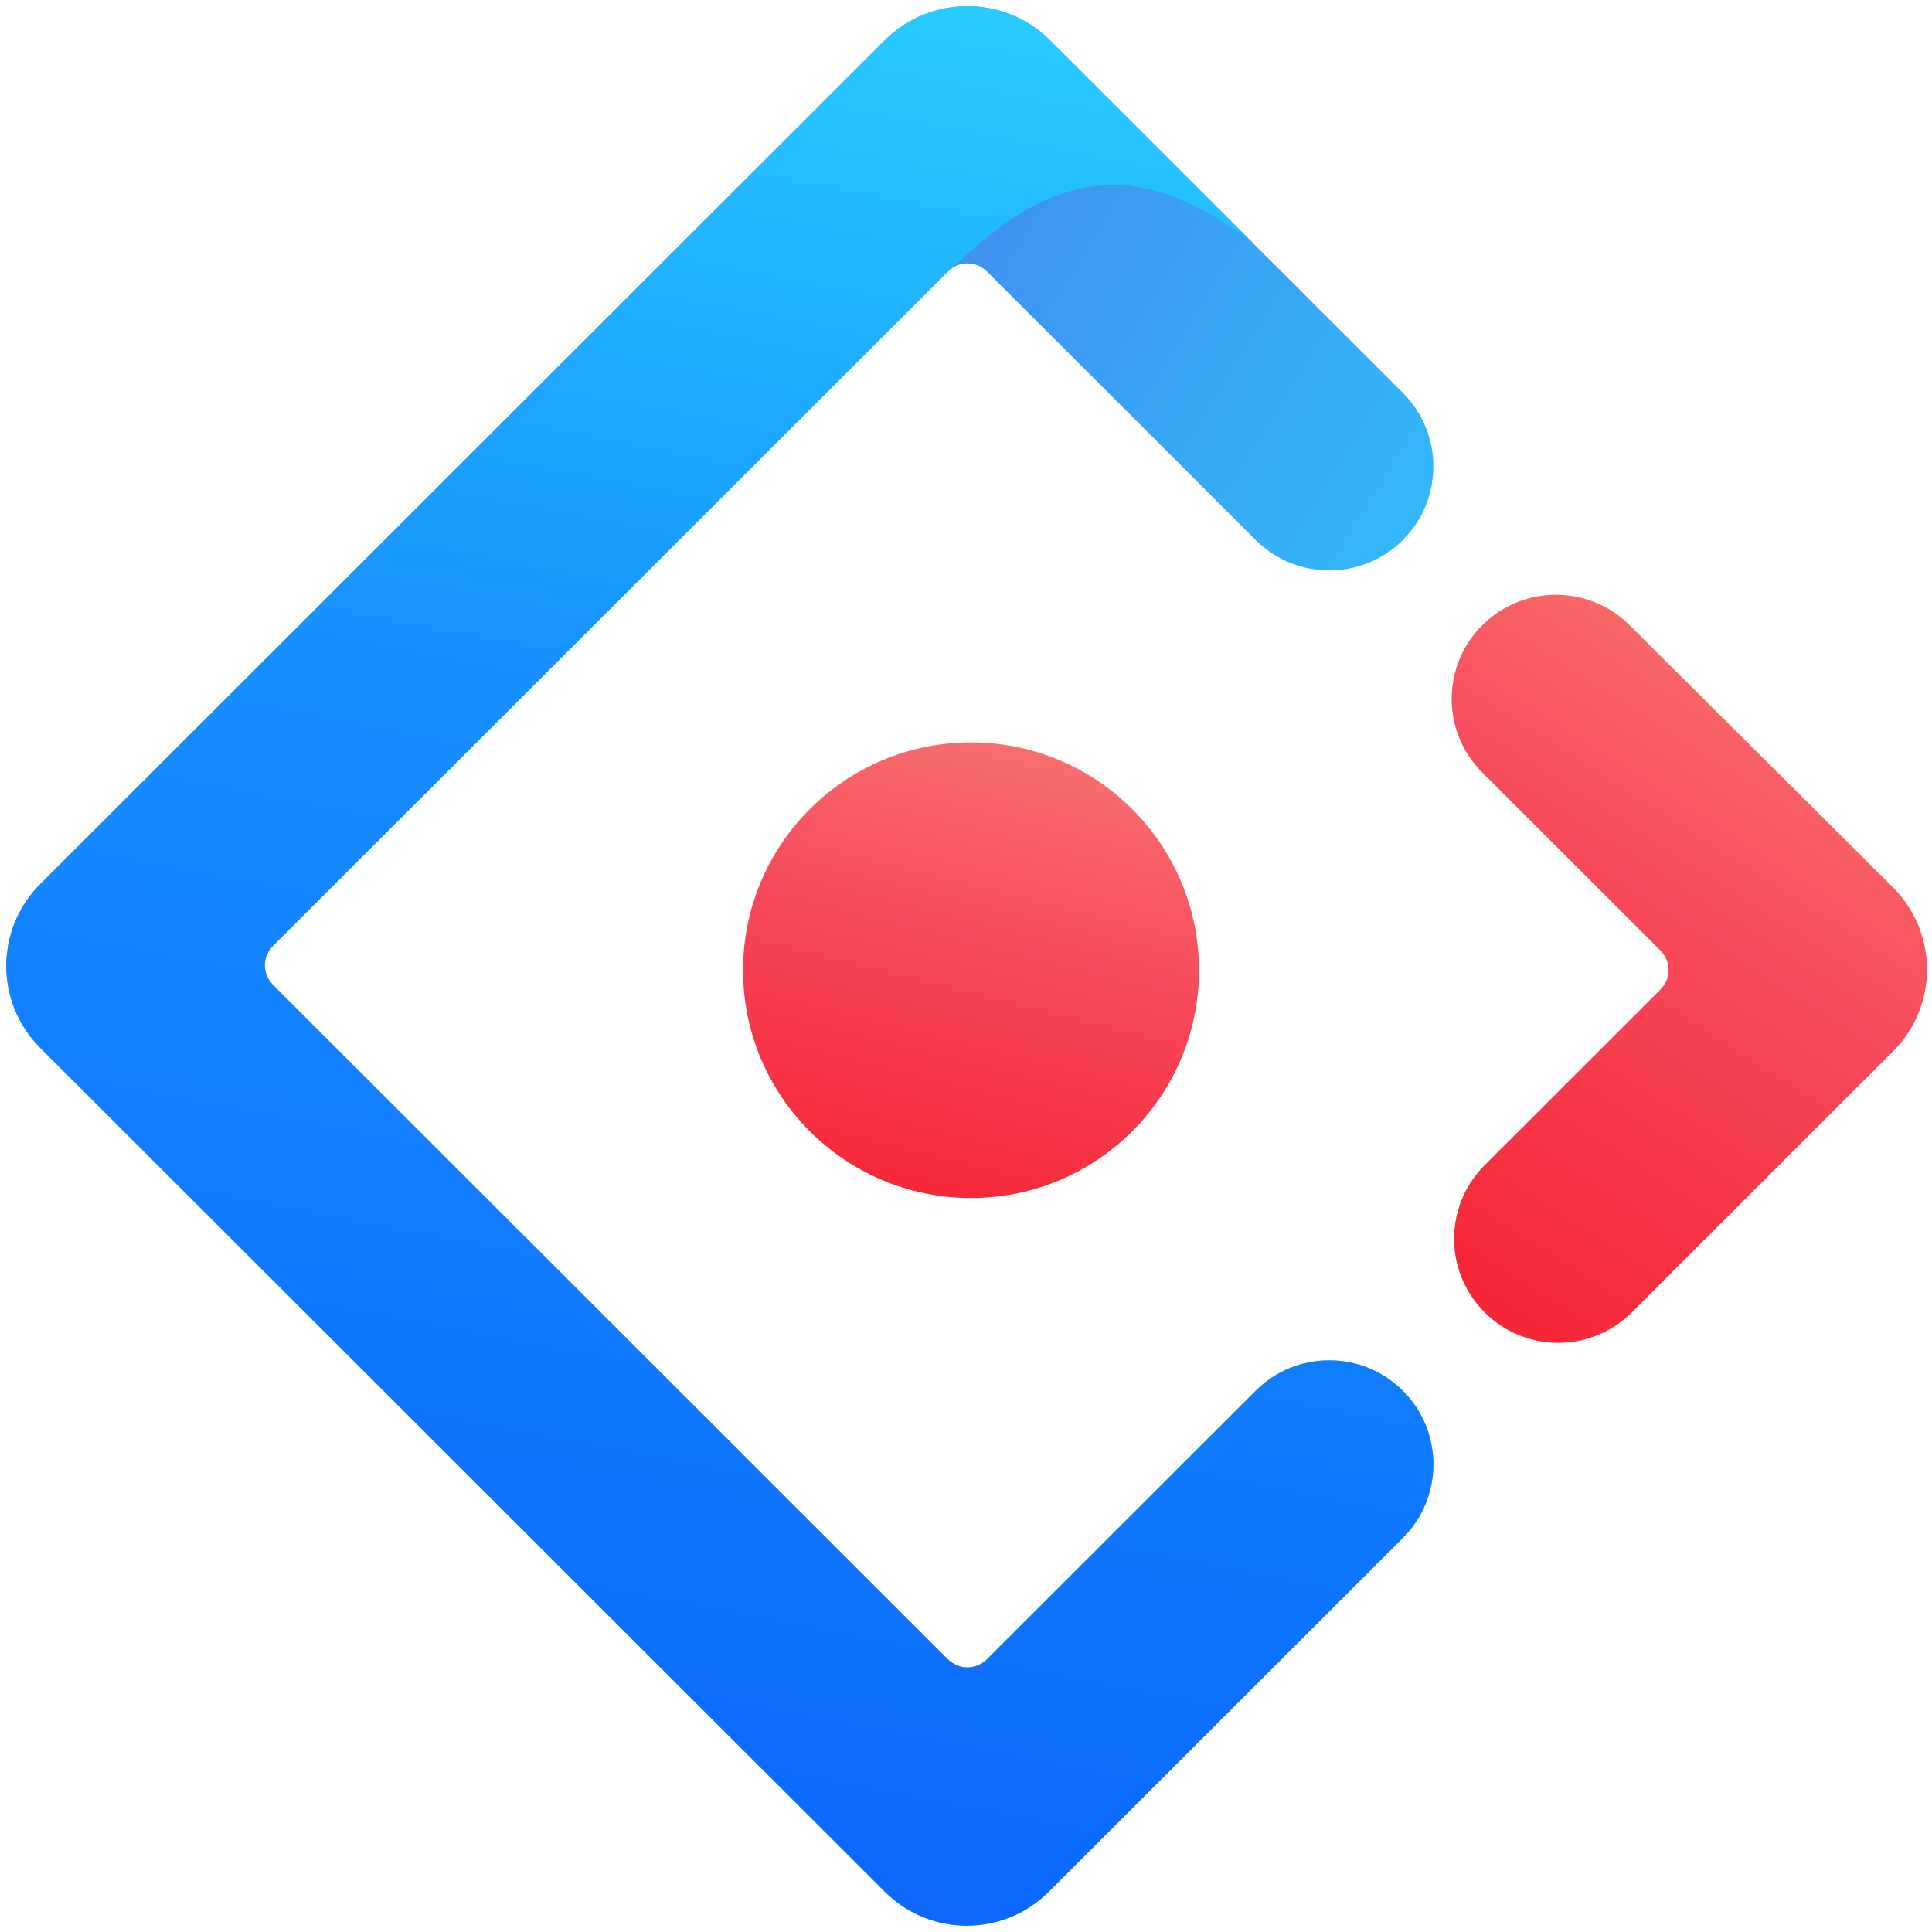
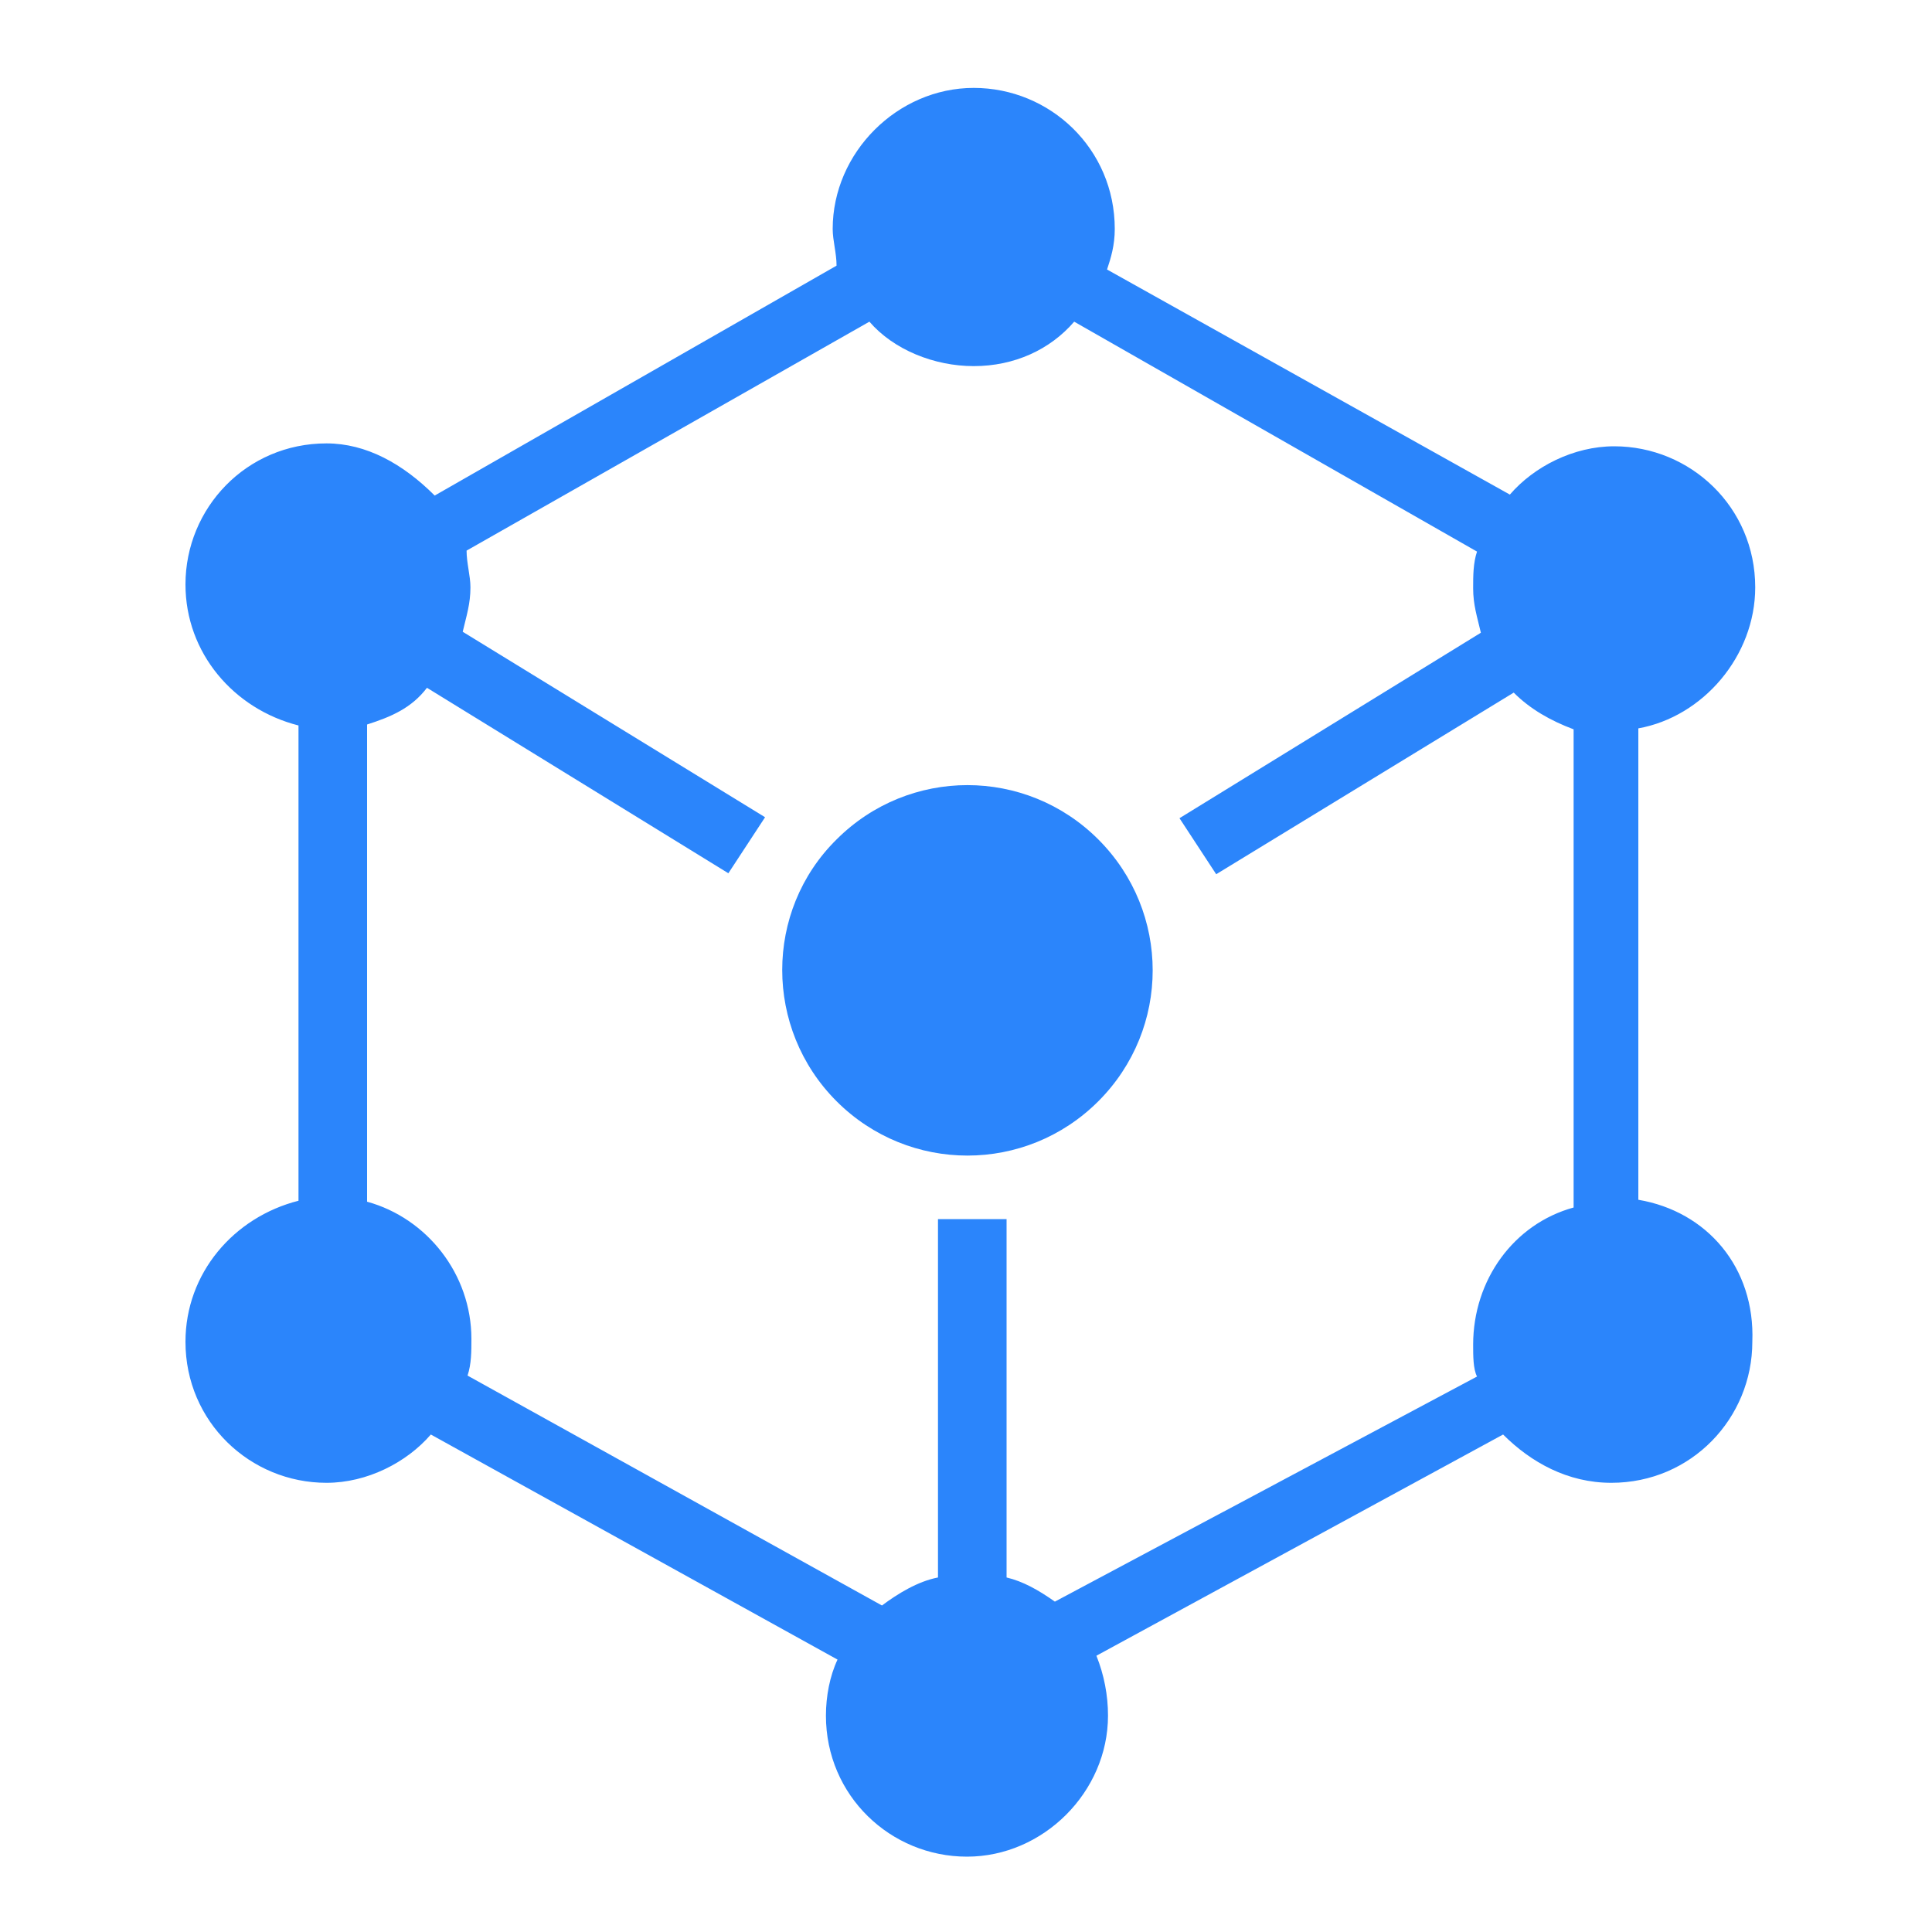
- <svg xmlns="http://www.w3.org/2000/svg" width="200" height="200" version="1.1" viewBox="0 0 200 200">
-   <defs>
-     <linearGradient id="linearGradient-1" x1="62.102%" x2="108.197%" y1="0%" y2="37.864%">
-       <stop offset="0%" stop-color="#4285EB" />
-       <stop offset="100%" stop-color="#2EC7FF" />
-     </linearGradient>
-     <linearGradient id="linearGradient-2" x1="69.644%" x2="54.043%" y1="0%" y2="108.457%">
-       <stop offset="0%" stop-color="#29CDFF" />
-       <stop offset="37.86%" stop-color="#148EFF" />
-       <stop offset="100%" stop-color="#0A60FF" />
-     </linearGradient>
-     <linearGradient id="linearGradient-3" x1="69.691%" x2="16.723%" y1="-12.974%" y2="117.391%">
-       <stop offset="0%" stop-color="#FA816E" />
-       <stop offset="41.473%" stop-color="#F74A5C" />
-       <stop offset="100%" stop-color="#F51D2C" />
-     </linearGradient>
-     <linearGradient id="linearGradient-4" x1="68.128%" x2="30.44%" y1="-35.691%" y2="114.943%">
-       <stop offset="0%" stop-color="#FA8E7D" />
-       <stop offset="51.264%" stop-color="#F74A5C" />
-       <stop offset="100%" stop-color="#F51D2C" />
-     </linearGradient>
-   </defs>
-   <g id="Page-1" fill="none" fill-rule="evenodd" stroke="none" stroke-width="1">
-     <g id="logo" transform="translate(-20, -20)">
-       <g id="Group-28-Copy-5" transform="translate(20, 20)">
-         <g id="Group-27-Copy-3">
-           <g id="Group-25" fill-rule="nonzero">
-             <g id="2">
-               <path id="Shape" fill="url(#linearGradient-1)" d="M91.588,4.177 L4.18,91.513 C-0.519,96.208 -0.519,103.792 4.18,108.487 L91.588,195.823 C96.287,200.519 103.877,200.519 108.577,195.823 L145.225,159.205 C149.434,155 149.434,148.182 145.225,143.977 C141.017,139.772 134.194,139.772 129.985,143.977 L102.202,171.737 C101.032,172.906 99.257,172.906 98.088,171.737 L28.286,101.993 C27.116,100.824 27.116,99.051 28.286,97.882 L98.088,28.138 C99.257,26.969 101.032,26.969 102.202,28.138 L129.985,55.898 C134.194,60.103 141.017,60.103 145.225,55.898 C149.434,51.693 149.434,44.876 145.225,40.671 L108.581,4.056 C103.862,-0.538 96.269,-0.501 91.588,4.177 Z" />
-               <path id="Shape" fill="url(#linearGradient-2)" d="M91.588,4.177 L4.18,91.513 C-0.519,96.208 -0.519,103.792 4.18,108.487 L91.588,195.823 C96.287,200.519 103.877,200.519 108.577,195.823 L145.225,159.205 C149.434,155 149.434,148.182 145.225,143.977 C141.017,139.772 134.194,139.772 129.985,143.977 L102.202,171.737 C101.032,172.906 99.257,172.906 98.088,171.737 L28.286,101.993 C27.116,100.824 27.116,99.051 28.286,97.882 L98.088,28.138 C101,25.627 105.752,20.542 112.73,19.352 C117.916,18.469 123.585,20.414 129.739,25.189 C125.625,21.078 118.572,14.034 108.581,4.056 C103.862,-0.538 96.269,-0.501 91.588,4.177 Z" />
-             </g>
-             <path id="Shape" fill="url(#linearGradient-3)" d="M153.686,135.855 C157.894,140.06 164.717,140.06 168.926,135.855 L195.96,108.843 C200.659,104.147 200.659,96.564 195.961,91.869 L168.691,64.718 C164.472,60.518 157.647,60.524 153.436,64.732 C149.227,68.937 149.227,75.754 153.436,79.959 L171.854,98.362 C173.024,99.531 173.024,101.305 171.854,102.473 L153.686,120.627 C149.477,124.832 149.477,131.65 153.686,135.855 Z" />
-           </g>
-           <ellipse id="Combined-Shape" cx="100.519" cy="100.437" fill="url(#linearGradient-4)" rx="23.6" ry="23.581" />
-         </g>
-       </g>
-     </g>
-   </g>
+ <svg xmlns="http://www.w3.org/2000/svg" t="1585024896636" class="icon" viewBox="0 0 1024 1024" version="1.1" p-id="13758" width="200" height="200">
+   <path d="M868.352 635.904V386.048c34.304-6.144 61.952-38.4 61.952-74.752 0-42.496-34.304-74.752-74.752-74.752-21.504 0-42.496 10.752-55.296 25.6l-213.504-119.296c2.048-6.144 4.096-12.8 4.096-21.504 0-42.496-34.304-74.752-74.752-74.752s-74.752 34.304-74.752 74.752c0 6.144 2.048 12.8 2.048 19.456L230.4 262.656c-16.896-16.896-36.352-27.648-57.344-27.648-42.496 0-74.752 34.304-74.752 74.752 0 36.352 25.6 66.048 59.904 74.752v251.904c-34.304 8.704-59.904 38.4-59.904 74.752 0 42.496 34.304 74.752 74.752 74.752 21.504 0 42.496-10.752 55.296-25.6l215.552 119.296c-4.096 8.704-6.144 19.456-6.144 29.696 0 42.496 34.304 74.752 74.752 74.752s74.752-34.304 74.752-74.752c0-10.752-2.048-21.504-6.144-31.744l215.552-117.248c14.848 14.848 34.304 25.6 57.344 25.6 42.496 0 74.752-34.304 74.752-74.752 1.536-39.424-24.064-69.12-60.416-75.264z m-309.248 212.992c-8.704-6.144-16.896-10.752-25.6-12.8v-189.952h-36.352v189.952c-10.752 2.048-21.504 8.704-29.696 14.848l-219.648-121.856c2.048-6.144 2.048-12.8 2.048-19.456 0-34.304-23.552-64-55.296-72.704V384c12.8-4.096 23.552-8.704 31.744-19.456l159.744 98.304 19.456-29.696-160.256-98.304c2.048-8.704 4.096-14.848 4.096-23.552 0-6.144-2.048-12.8-2.048-19.456L460.8 170.496c12.8 14.848 34.304 23.552 55.296 23.552 21.504 0 40.448-8.704 53.248-23.552l213.504 121.856c-2.048 6.144-2.048 12.8-2.048 19.456 0 8.704 2.048 14.848 4.096 23.552l-159.744 98.304 19.456 29.696 157.696-96.256c8.704 8.704 19.456 14.848 31.744 19.456V640c-31.744 8.704-53.248 38.4-53.248 72.704 0 6.144 0 12.8 2.048 16.896l-223.744 119.296z" fill="#2B85FB" p-id="13759" />
+   <path d="M443.392 583.68c38.4 38.4 100.352 38.4 138.752 0s38.4-100.352 0-138.752-100.352-38.4-138.752 0c-38.4 37.888-38.4 100.352 0 138.752z" fill="#2B85FB" p-id="13760" />
</svg>
